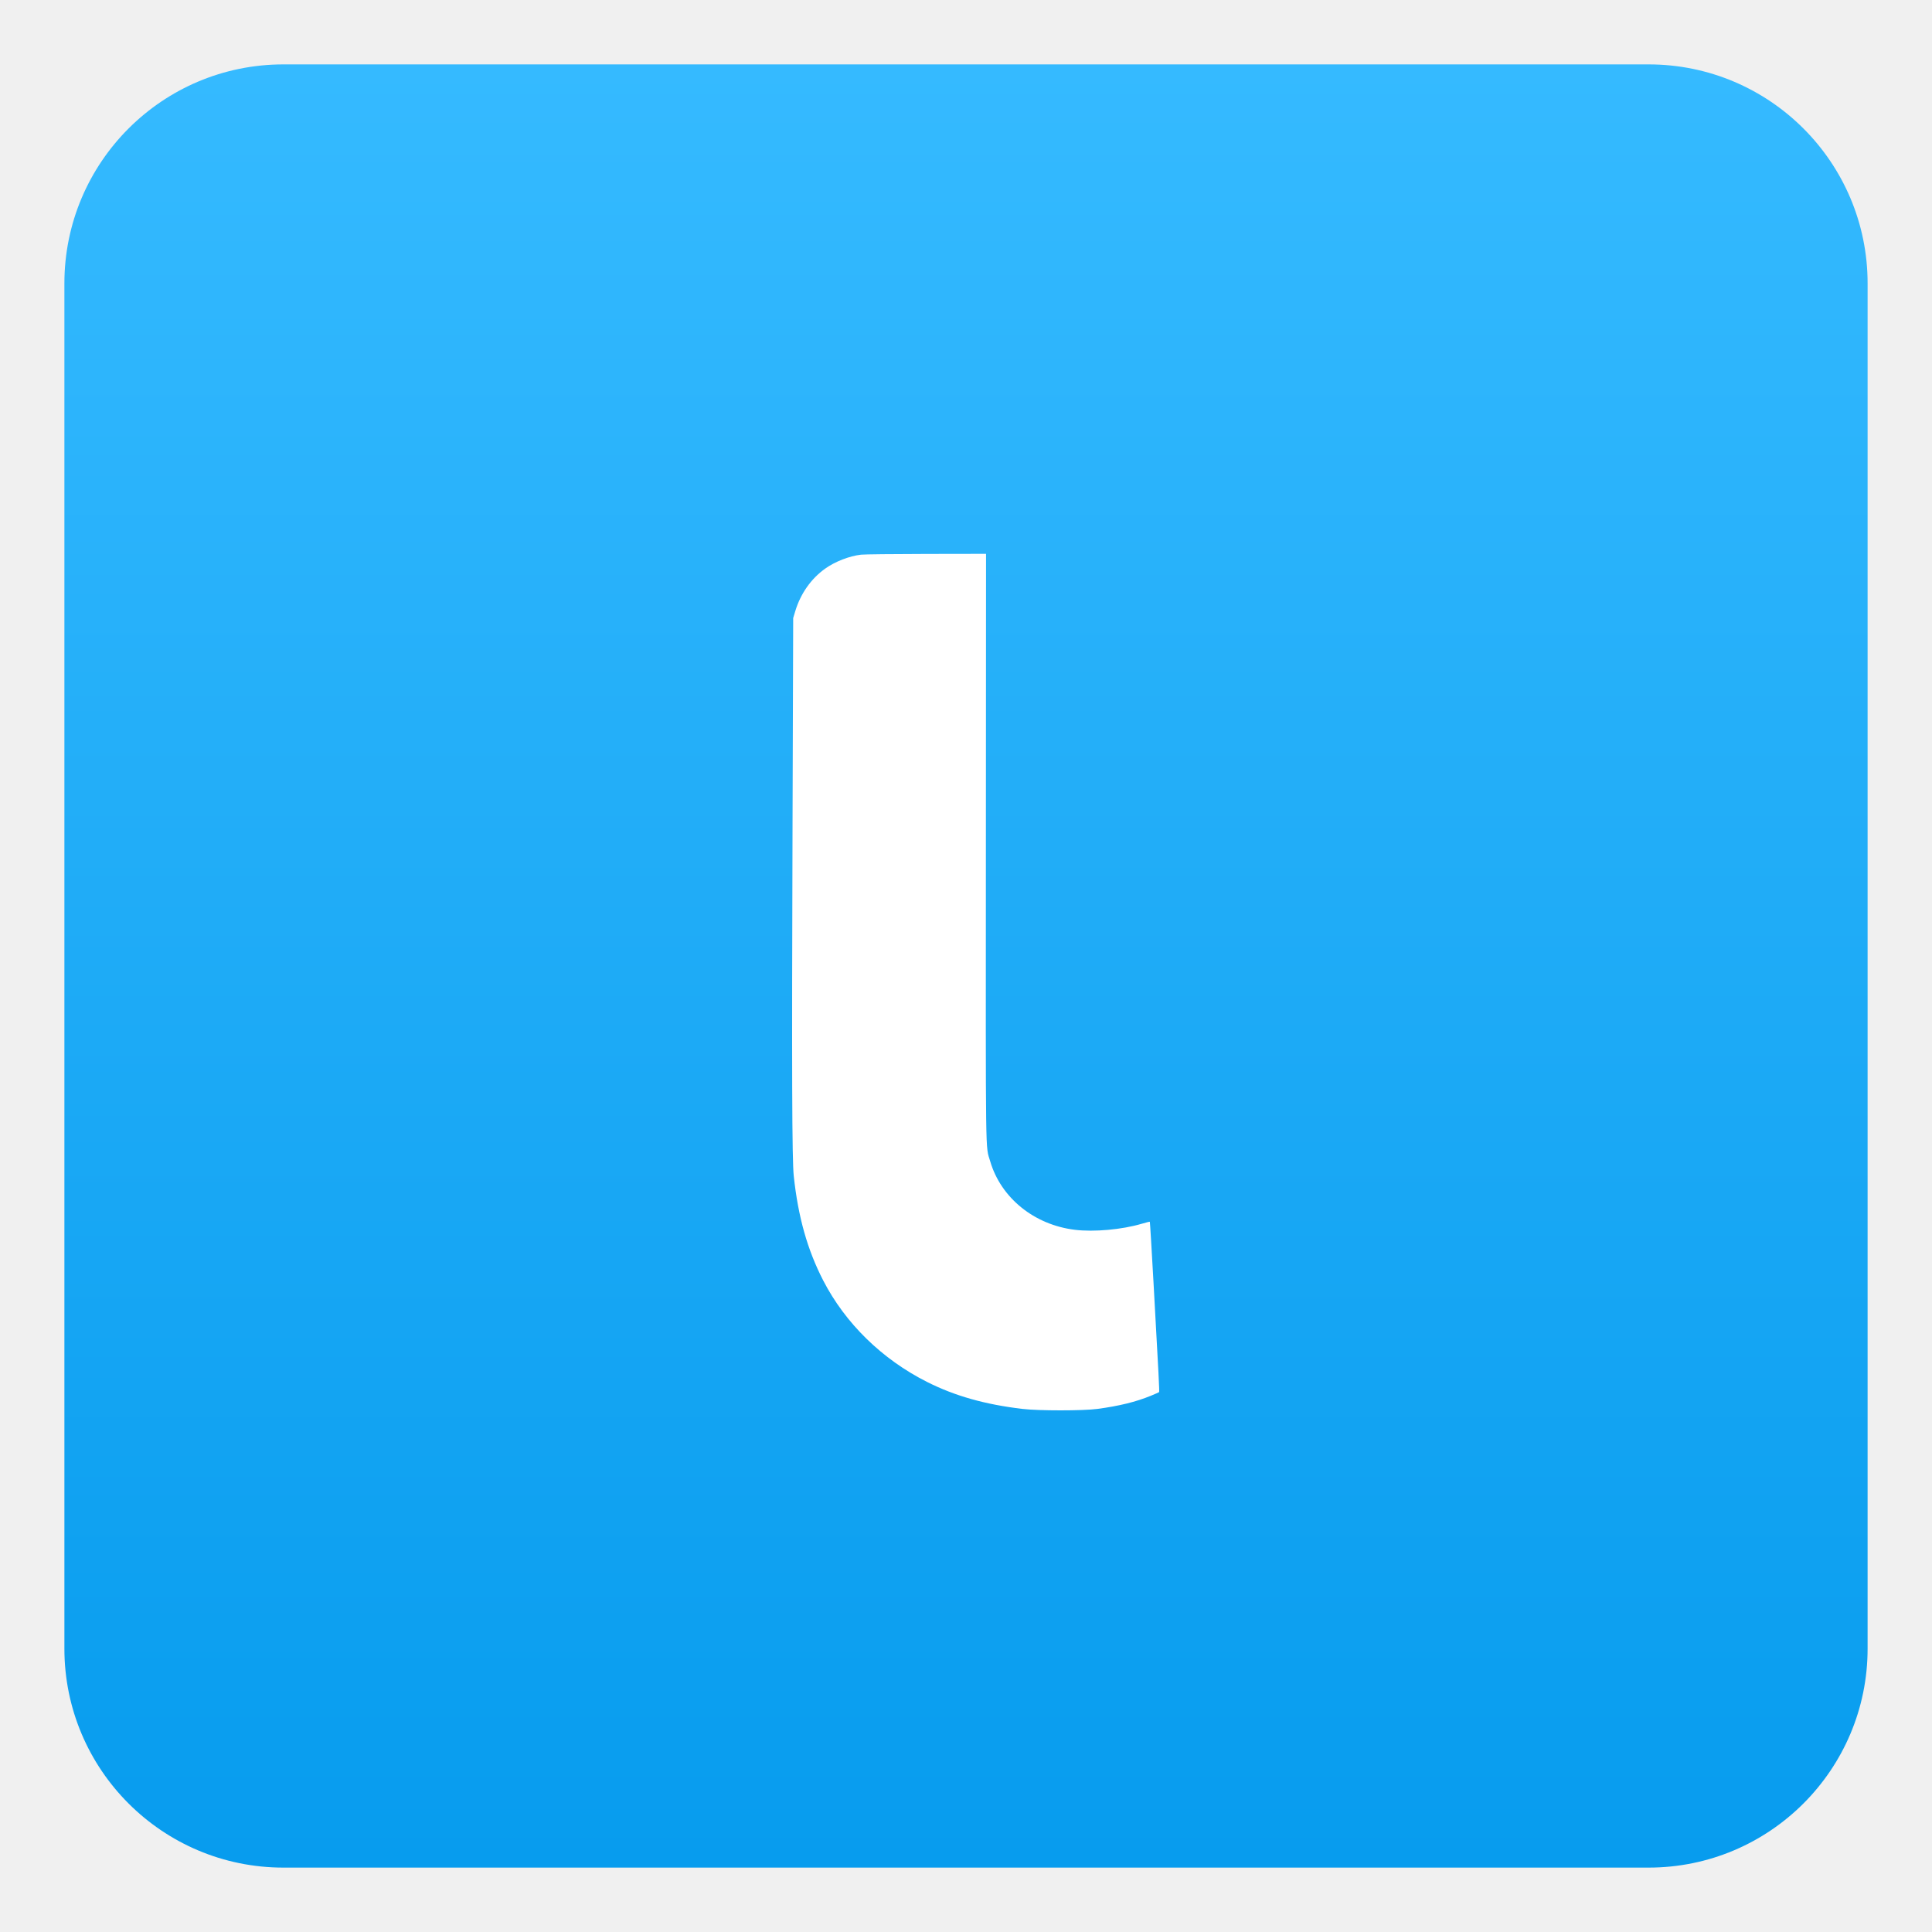
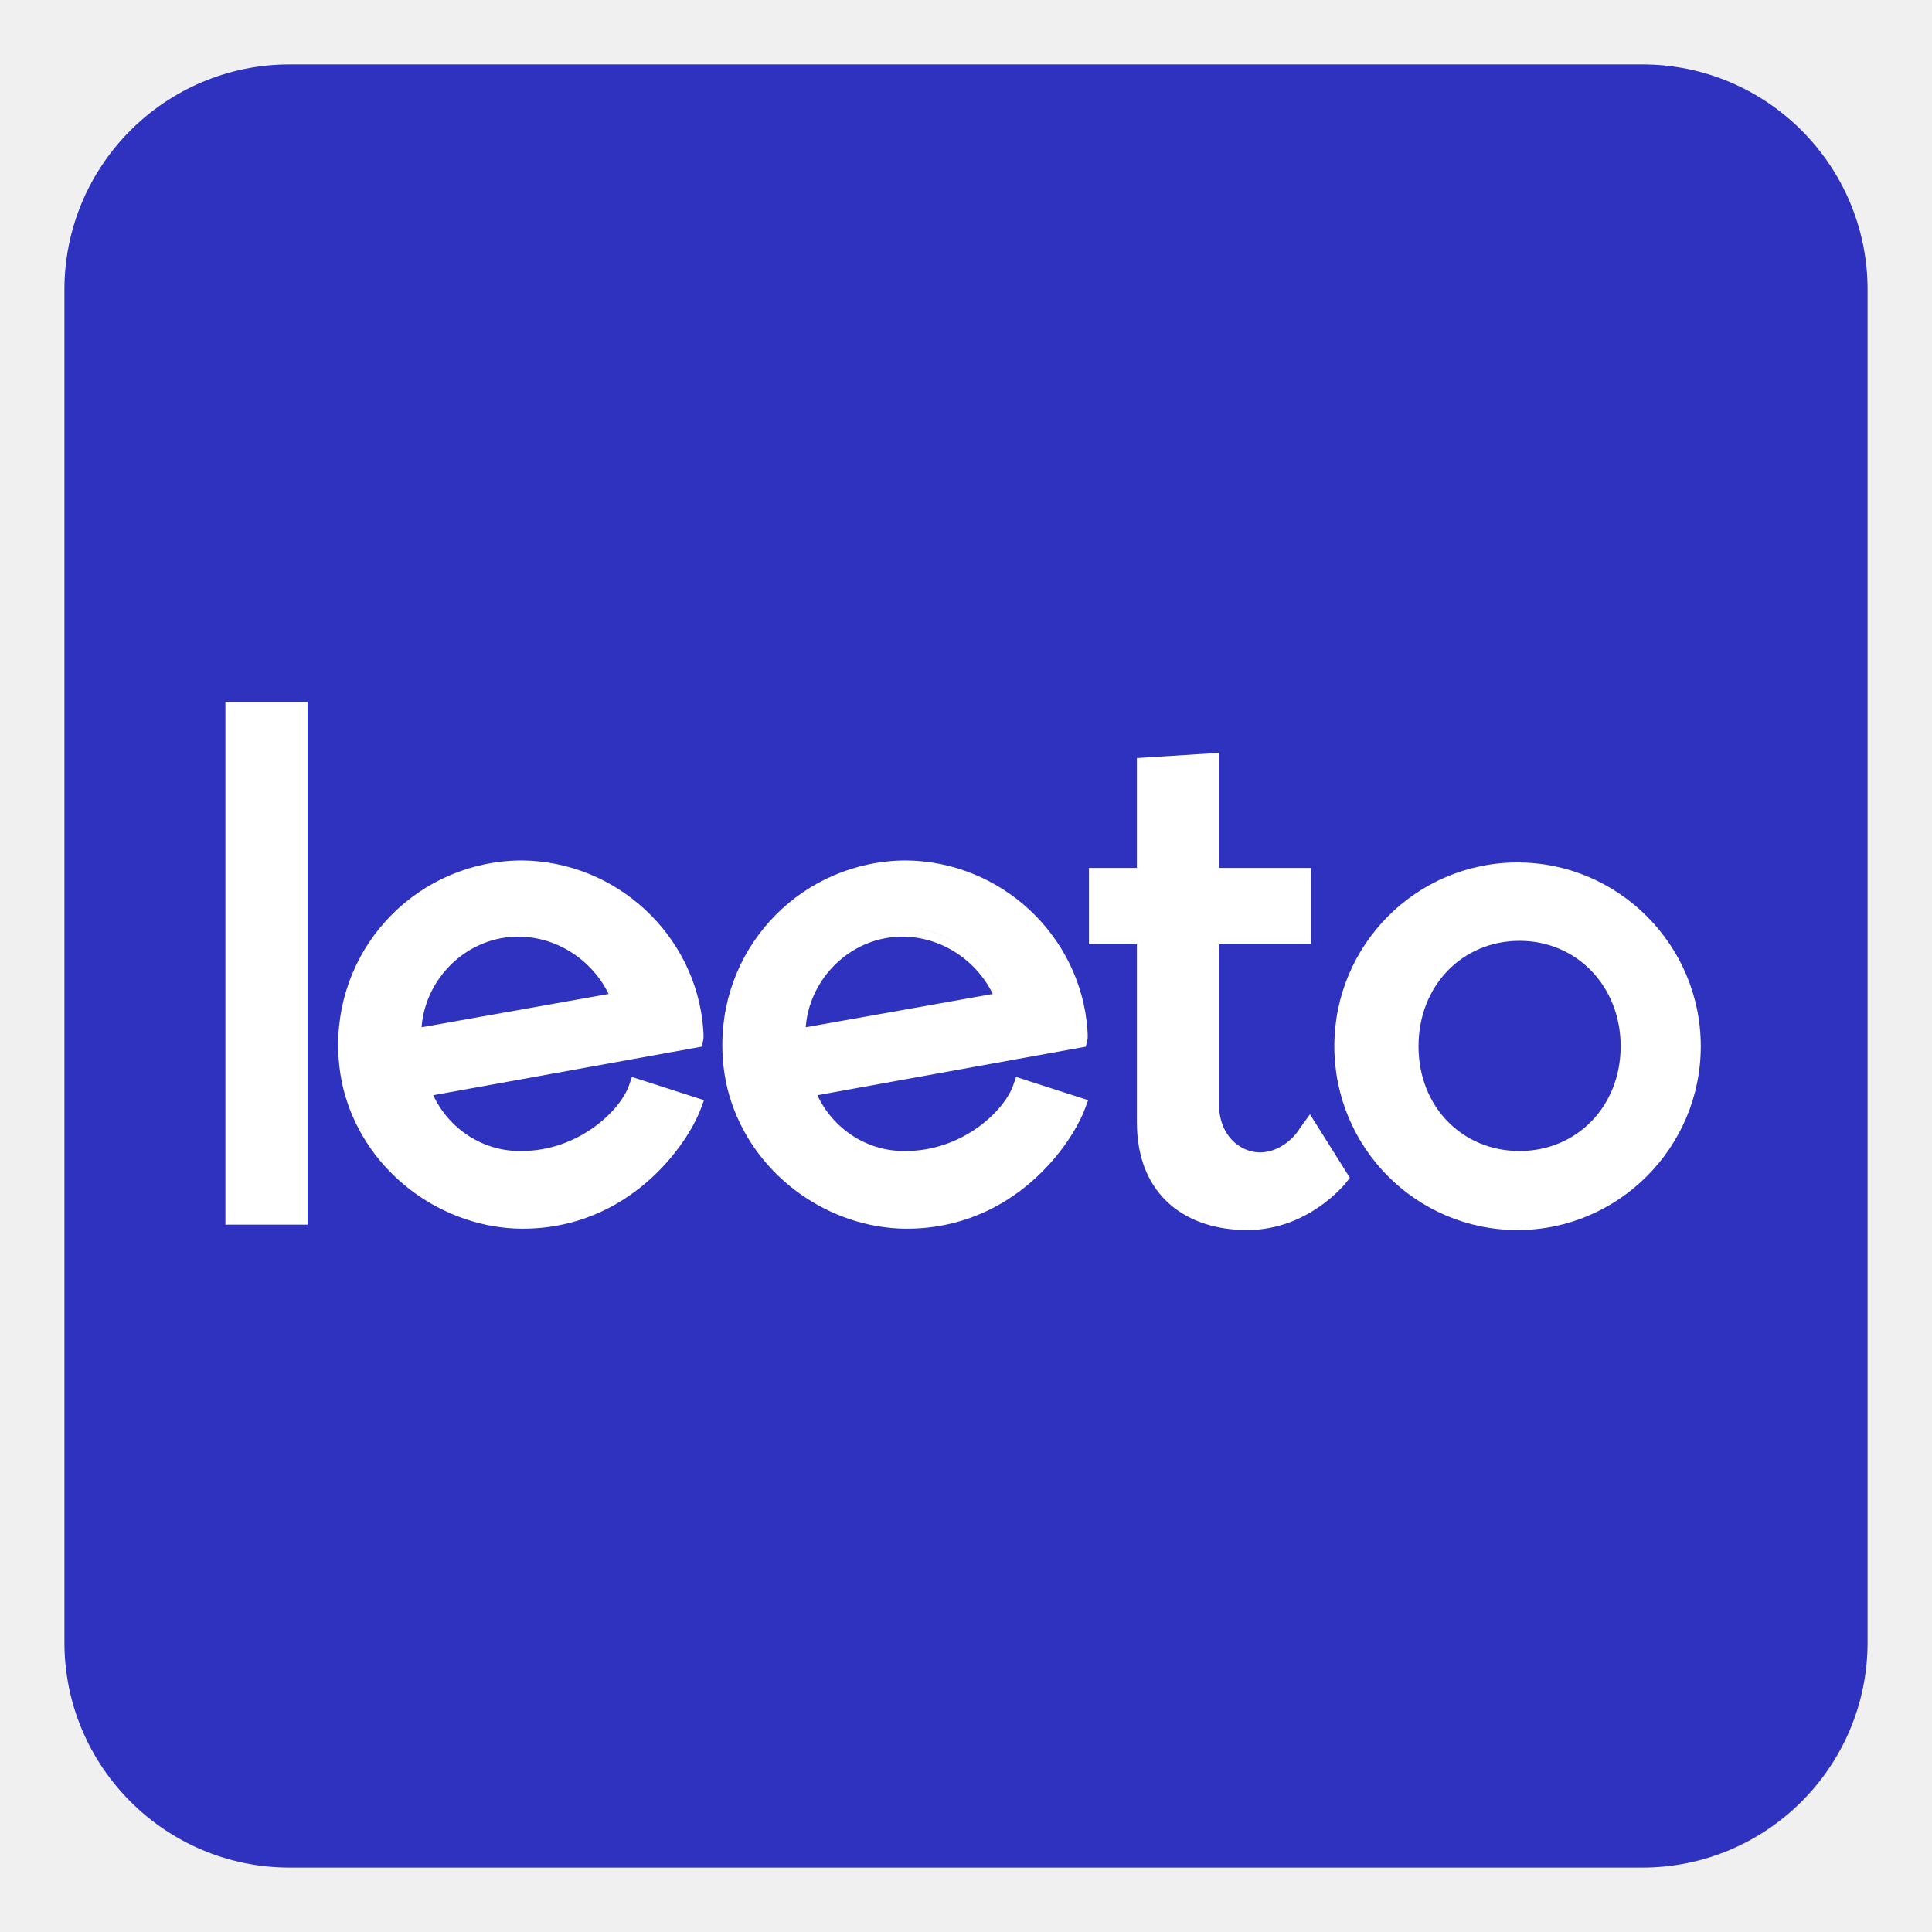
<svg xmlns="http://www.w3.org/2000/svg" width="300" height="300" viewBox="0 0 300 300" fill="none">
-   <rect x="10" y="10" width="280" height="280" rx="34" fill="url(#paint0_linear_1_2)" />
-   <path fill-rule="evenodd" clip-rule="evenodd" d="M133.705 86.128C131.874 86.342 129.684 87.193 128.145 88.287C125.949 89.848 124.308 92.18 123.487 94.905L123.167 95.967L123.067 127.341C122.942 167.017 122.986 180.073 123.254 182.601C123.928 188.942 125.369 194.061 127.824 198.825C131.259 205.49 136.961 211.063 143.949 214.585C148.268 216.761 152.954 218.087 158.762 218.775C161.3 219.075 168.153 219.075 170.407 218.775C173.758 218.328 176.396 217.68 178.689 216.738C179.363 216.461 179.945 216.205 179.982 216.168C180.054 216.097 179.939 213.838 179.116 199.125C178.828 193.974 178.572 189.739 178.546 189.713C178.521 189.688 177.946 189.831 177.27 190.03C174.214 190.934 169.88 191.324 166.909 190.963C160.587 190.195 155.41 186.001 153.75 180.301C153.011 177.767 153.061 181.448 153.088 131.499L153.113 86L143.824 86.015C138.715 86.024 134.162 86.074 133.705 86.128Z" fill="white" />
-   <defs>
-     <linearGradient id="paint0_linear_1_2" x1="150" y1="10" x2="150" y2="290" gradientUnits="userSpaceOnUse">
-       <stop stop-color="#35BAFF" />
-       <stop offset="1" stop-color="#079CEE" />
-     </linearGradient>
-   </defs>
+   <mask id="mask0_1_2" style="mask-type:luminance" maskUnits="userSpaceOnUse" x="10" y="10" width="280" height="280">
+     <path d="M255 10H45C25.67 10 10 25.67 10 45V255C10 274.33 25.67 290 45 290H255C274.33 290 290 274.33 290 255V45C290 25.67 274.33 10 255 10Z" fill="white" />
+   </mask>
+   <g mask="url(#mask0_1_2)">
+     <path d="M290 10H10V290H290V10Z" fill="black" />
+     <path d="M290 10H10V290H290V10Z" fill="#2E32BE" />
+   </g>
+   <path fill-rule="evenodd" clip-rule="evenodd" d="M35 109V190.159H47.758V109H35Z" fill="white" />
+   <path fill-rule="evenodd" clip-rule="evenodd" d="M67.274 170.059L108.944 162.526L109.163 161.646C109.269 161.225 109.258 160.843 109.242 160.58C109.235 160.461 109.228 160.371 109.222 160.294C109.213 160.165 109.206 160.071 109.206 159.939V159.886L109.202 159.833C108.097 145.213 95.742 133.721 80.974 133.611L80.964 133.61L80.954 133.611C65.197 133.721 52.512 146.437 52.512 162.253C52.512 165.224 52.95 168.325 53.951 171.227C57.925 182.957 69.268 190.679 80.954 190.79C89.376 190.845 95.854 187.524 100.45 183.547C105.018 179.595 107.776 174.955 108.802 172.211L109.317 170.833L98.128 167.231L97.679 168.522C97.014 170.436 95.088 173.006 92.123 175.109C89.189 177.19 85.35 178.73 80.963 178.73H80.944C74.921 178.818 69.677 175.228 67.274 170.059ZM106.937 173.012C104.574 177.946 97.797 186.856 86.221 188.942C98.855 186.666 105.772 176.26 107.474 171.767C107.332 172.143 107.153 172.561 106.937 173.012ZM65.48 159.267C66.18 151.778 72.427 145.746 79.867 145.459C86.017 145.195 91.805 148.817 94.509 154.344L65.478 159.51C65.479 159.417 65.48 159.337 65.48 159.267ZM81.091 144.053C87.459 144.285 93.255 148.268 95.937 154.089C96.137 154.522 96.319 154.963 96.483 155.415C94.113 148.88 87.933 144.302 81.091 144.053Z" fill="white" />
+   <path fill-rule="evenodd" clip-rule="evenodd" d="M126.924 170.059L168.595 162.526L168.814 161.646C168.919 161.225 168.908 160.843 168.893 160.58C168.886 160.461 168.879 160.371 168.873 160.294L168.872 160.285C168.863 160.16 168.856 160.068 168.856 159.939V159.886L168.852 159.833C167.747 145.213 155.392 133.721 140.624 133.611L140.614 133.61L140.604 133.611C124.847 133.721 112.162 146.437 112.162 162.253C112.162 165.224 112.6 168.325 113.601 171.227C117.575 182.957 128.918 190.679 140.605 190.79C149.027 190.845 155.504 187.524 160.1 183.547C164.668 179.595 167.426 174.955 168.452 172.211L168.967 170.833L157.779 167.231L157.329 168.522C156.664 170.436 154.739 173.006 151.774 175.109C148.839 177.19 145.001 178.73 140.614 178.73H140.594C134.571 178.818 129.328 175.228 126.924 170.059ZM125.13 159.267C125.831 151.778 132.078 145.746 139.517 145.459C145.667 145.195 151.455 148.817 154.16 154.344L125.128 159.51C125.129 159.417 125.13 159.337 125.13 159.267ZM142.536 144.218C148.181 145.057 153.16 148.82 155.588 154.089C155.787 154.522 155.97 154.963 156.133 155.415C153.973 149.457 148.644 145.126 142.536 144.218Z" fill="white" />
+   <path d="M209.603 182.884L203.412 173.024L202.072 174.875C202.072 174.875 201.825 175.222 201.676 175.452C201.379 175.912 200.924 176.465 200.331 176.996C199.137 178.068 197.515 178.94 195.653 178.94C192.592 178.94 189.292 176.355 189.292 171.508V146.617H203.552V134.767H189.292V116.902L176.534 117.71V134.767H169.089V146.617H176.534V174.242C176.534 179.939 178.441 184.192 181.653 187C184.835 189.781 189.128 191 193.661 191C198.485 191 202.324 189.149 204.931 187.331C206.237 186.421 207.247 185.51 207.934 184.823C208.278 184.478 208.543 184.188 208.725 183.98C208.816 183.876 208.886 183.793 208.936 183.733C208.961 183.703 208.98 183.679 208.995 183.661L209.012 183.639L209.021 183.627L209.603 182.884Z" fill="white" />
+   <path fill-rule="evenodd" clip-rule="evenodd" d="M207.194 162.463C207.194 178.169 219.875 191 235.646 191C251.308 191 264.097 178.172 264.097 162.463C264.097 146.754 251.308 133.926 235.646 133.926C219.875 133.926 207.194 146.758 207.194 162.463ZM251.654 162.463C251.654 171.819 244.802 178.73 235.96 178.73C227.019 178.73 220.266 171.825 220.266 162.463C220.266 153.09 227.03 146.091 235.96 146.091C244.791 146.091 251.654 153.096 251.654 162.463Z" fill="white" />
</svg>
